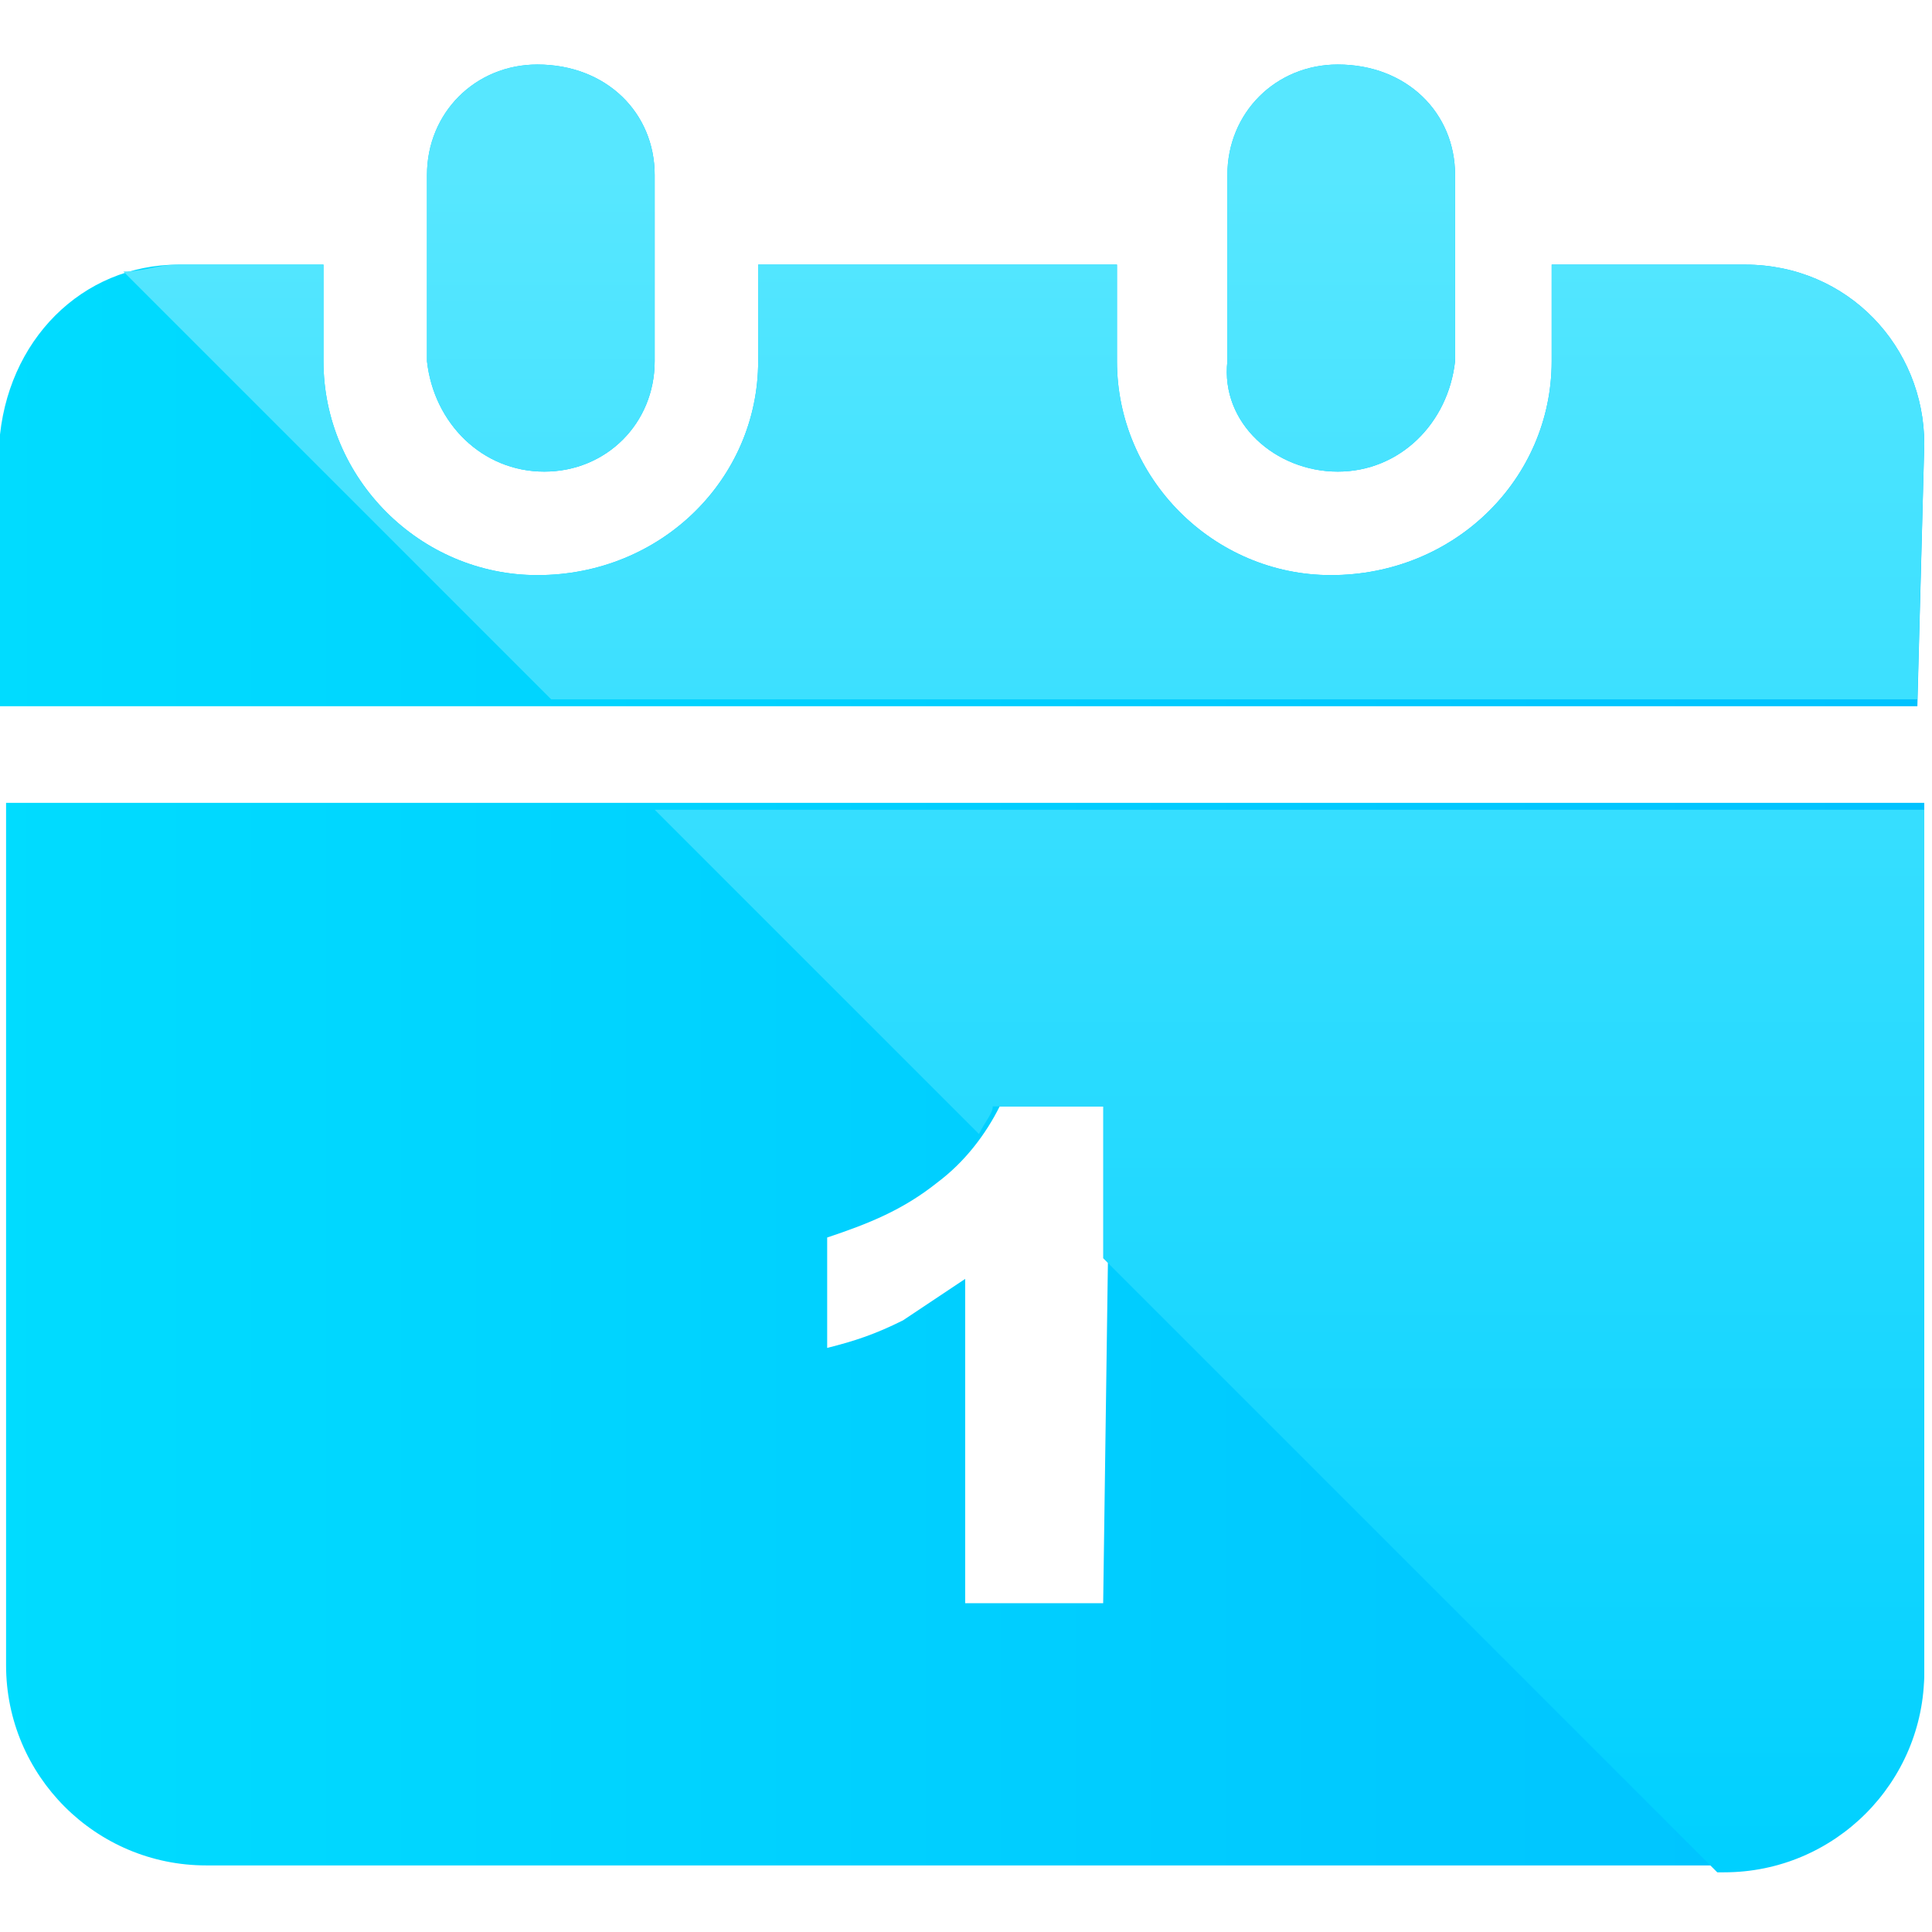
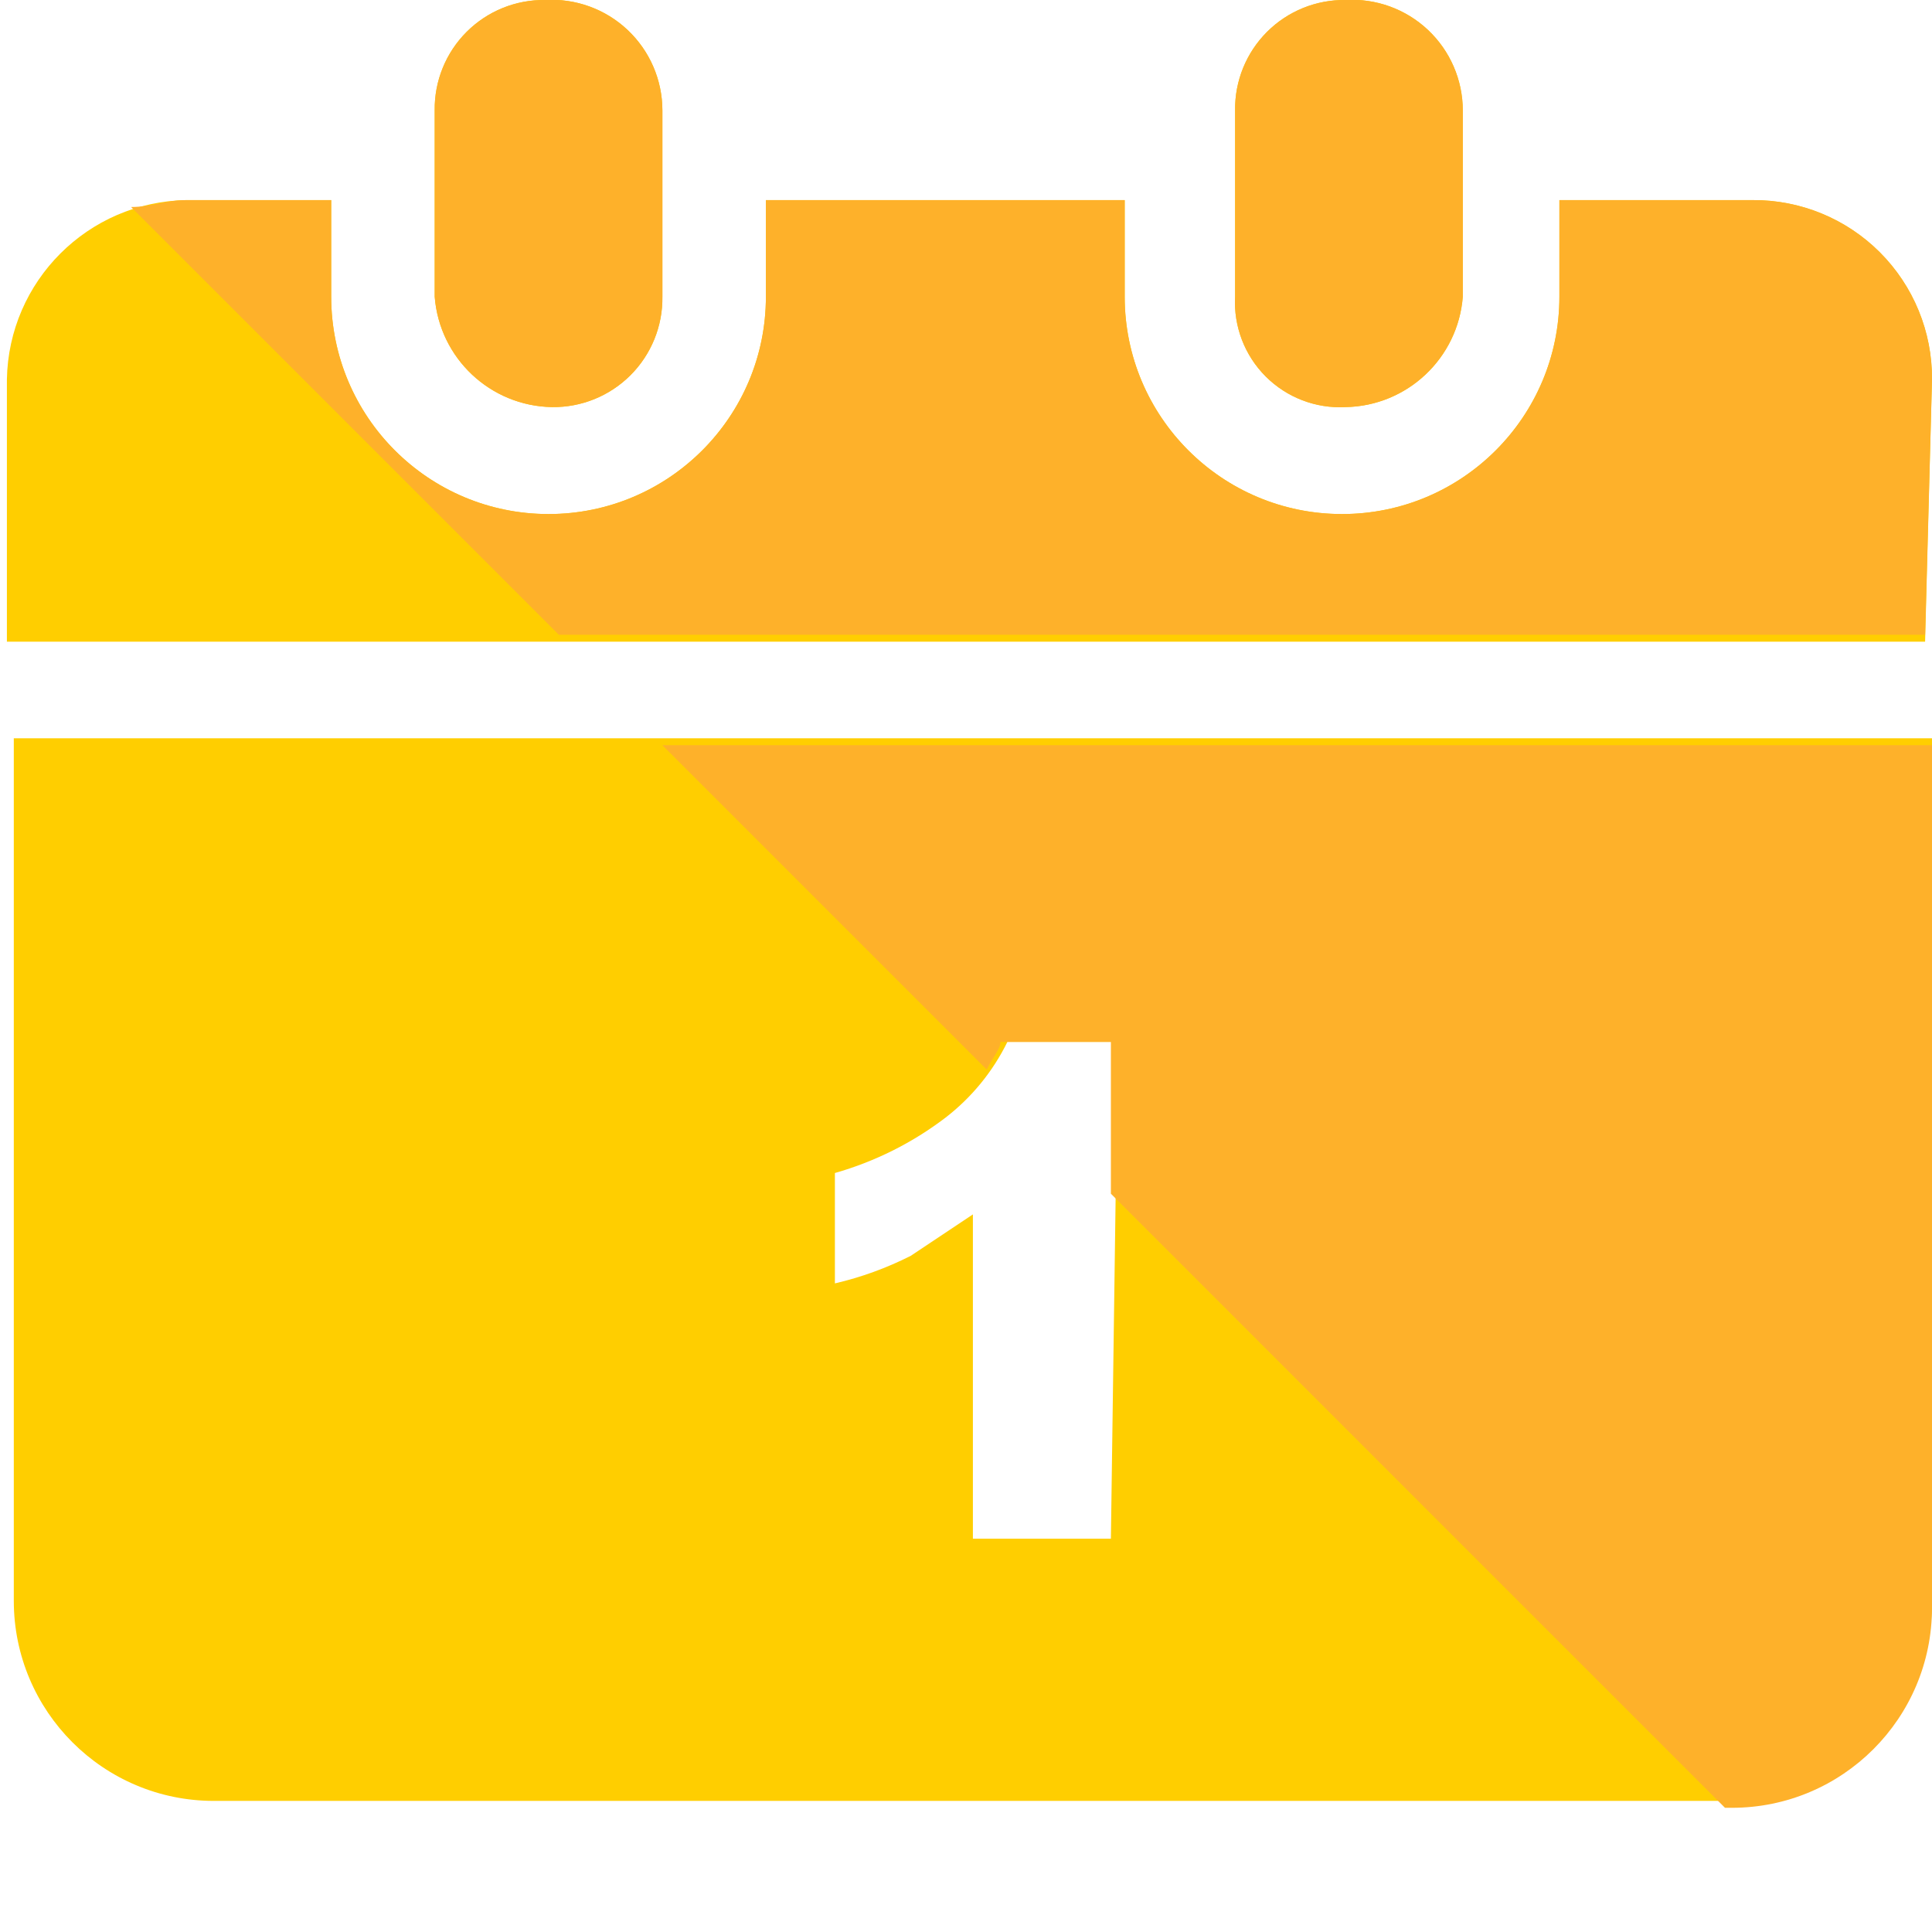
- <svg xmlns="http://www.w3.org/2000/svg" version="1.1" id="圖層_1" x="0px" y="0px" viewBox="0 0 28 28" style="enable-background:new 0 0 28 28;" xml:space="preserve">
-   <style type="text/css">
- 	.st0{fill:url(#Path_622_1_);}
- 	.st1{fill:url(#Path_623_1_);}
- 	.st2{fill:url(#Path_624_1_);}
- 	.st3{fill:url(#Path_625_1_);}
- 	.st4{fill:url(#Path_626_1_);}
- 	.st5{fill:url(#Path_627_1_);}
- 	.st6{fill:url(#Path_628_1_);}
- 	.st7{fill:url(#Path_629_1_);}
- </style>
-   <g id="Group_728" transform="translate(-1070.512 -810.865)">
-     <g id="Group_726">
-       <linearGradient id="Path_622_1_" gradientUnits="userSpaceOnUse" x1="159.604" y1="1331.164" x2="160.604" y2="1331.164" gradientTransform="matrix(27.8 0 0 -15.41 -3366.393 21343.426)">
-         <stop offset="0" style="stop-color:#00DCFF" />
-         <stop offset="1" style="stop-color:#00C2FF" />
-       </linearGradient>
-       <path id="Path_622" class="st0" d="M1070.6,822.5V835c0,1.6,1.3,2.9,2.9,2.9l0,0h22c1.6,0,2.9-1.3,2.9-2.9v0v-12.5H1070.6z     M1086.5,834.1h-2v-4.7c-0.3,0.2-0.6,0.4-0.9,0.6c-0.4,0.2-0.7,0.3-1.1,0.4v-1.6c0.6-0.2,1.1-0.4,1.6-0.8c0.4-0.3,0.7-0.7,0.9-1.1    h1.6L1086.5,834.1z" />
-       <linearGradient id="Path_623_1_" gradientUnits="userSpaceOnUse" x1="413.013" y1="1276.691" x2="414.013" y2="1276.691" gradientTransform="matrix(3.2881 0 0 -5.9363 -281.2617 8393.635)">
-         <stop offset="0" style="stop-color:#00DCFF" />
-         <stop offset="1" style="stop-color:#00C2FF" />
-       </linearGradient>
-       <path id="Path_623" class="st1" d="M1078.4,817.7L1078.4,817.7c0.9,0,1.6-0.7,1.6-1.6v-2.7c0-0.9-0.7-1.6-1.7-1.6    c-0.9,0-1.6,0.7-1.6,1.6v2.7C1076.8,817,1077.5,817.7,1078.4,817.7C1078.4,817.7,1078.4,817.7,1078.4,817.7z" />
-       <linearGradient id="Path_624_1_" gradientUnits="userSpaceOnUse" x1="159.604" y1="1282.319" x2="160.604" y2="1282.319" gradientTransform="matrix(27.8 0 0 -6.339 -3366.392 8946.502)">
-         <stop offset="0" style="stop-color:#00DCFF" />
-         <stop offset="1" style="stop-color:#00C2FF" />
-       </linearGradient>
-       <path id="Path_624" class="st2" d="M1098.4,817.3c0-1.4-1.1-2.6-2.6-2.6h-2.8v1.4c0,1.7-1.4,3.1-3.2,3.1c-1.7,0-3.1-1.4-3.1-3.1    v-1.4h-5.2v1.4c0,1.7-1.4,3.1-3.2,3.1c-1.7,0-3.1-1.4-3.1-3.1v-1.4h-2.1c-1.4,0-2.5,1.1-2.6,2.6v3.8h27.8L1098.4,817.3z" />
-       <linearGradient id="Path_625_1_" gradientUnits="userSpaceOnUse" x1="413.013" y1="1276.691" x2="414.013" y2="1276.691" gradientTransform="matrix(3.2881 0 0 -5.9363 -269.7829 8393.635)">
-         <stop offset="0" style="stop-color:#00DCFF" />
-         <stop offset="1" style="stop-color:#00C2FF" />
-       </linearGradient>
-       <path id="Path_625" class="st3" d="M1089.9,817.7L1089.9,817.7c0.9,0,1.6-0.7,1.7-1.6v-2.7c0-0.9-0.7-1.6-1.7-1.6    c-0.9,0-1.6,0.7-1.6,1.6v2.7C1088.2,817,1089,817.7,1089.9,817.7C1089.9,817.7,1089.9,817.7,1089.9,817.7z" />
-     </g>
-     <g id="Group_727">
-       <linearGradient id="Path_626_1_" gradientUnits="userSpaceOnUse" x1="177.529" y1="1330.67" x2="177.529" y2="1332.262" gradientTransform="matrix(18.379 0 0 -15.41 -2173.585 21343.426)">
-         <stop offset="0" style="stop-color:#00D0FF" />
-         <stop offset="1" style="stop-color:#57E7FF" />
-       </linearGradient>
-       <path id="Path_626" class="st4" d="M1084.9,826.9h1.6v2.2l8.9,8.9h0.1c1.6,0,2.9-1.3,2.9-2.9v0v-12.5H1080l4.7,4.7    C1084.8,827.1,1084.9,827,1084.9,826.9z" />
-       <linearGradient id="Path_627_1_" gradientUnits="userSpaceOnUse" x1="413.513" y1="1272.799" x2="413.513" y2="1276.936" gradientTransform="matrix(3.2881 0 0 -5.9363 -281.2619 8393.635)">
-         <stop offset="0" style="stop-color:#00D0FF" />
-         <stop offset="1" style="stop-color:#57E7FF" />
-       </linearGradient>
-       <path id="Path_627" class="st5" d="M1078.4,817.7L1078.4,817.7c0.9,0,1.6-0.7,1.6-1.6v-2.7c0-0.9-0.7-1.6-1.7-1.6    c-0.9,0-1.6,0.7-1.6,1.6v2.7C1076.8,817,1077.5,817.7,1078.4,817.7C1078.4,817.7,1078.4,817.7,1078.4,817.7z" />
-       <linearGradient id="Path_628_1_" gradientUnits="userSpaceOnUse" x1="162.406" y1="1279.159" x2="162.406" y2="1283.029" gradientTransform="matrix(26.0369 0 0 -6.338 -3143.155 8945.168)">
-         <stop offset="0" style="stop-color:#00D0FF" />
-         <stop offset="1" style="stop-color:#57E7FF" />
-       </linearGradient>
-       <path id="Path_628" class="st6" d="M1098.4,817.3c0-1.4-1.1-2.6-2.6-2.6h-2.8v1.4c0,1.7-1.4,3.1-3.2,3.1c-1.7,0-3.1-1.4-3.1-3.1    v-1.4h-5.2v1.4c0,1.7-1.4,3.1-3.2,3.1c-1.7,0-3.1-1.4-3.1-3.1v-1.4h-2.1c-0.3,0-0.5,0.1-0.8,0.1l6.2,6.2h19.8L1098.4,817.3z" />
-       <linearGradient id="Path_629_1_" gradientUnits="userSpaceOnUse" x1="413.513" y1="1272.799" x2="413.513" y2="1276.936" gradientTransform="matrix(3.2881 0 0 -5.9363 -269.7838 8393.635)">
-         <stop offset="0" style="stop-color:#00D0FF" />
-         <stop offset="1" style="stop-color:#57E7FF" />
-       </linearGradient>
-       <path id="Path_629" class="st7" d="M1089.9,817.7L1089.9,817.7c0.9,0,1.6-0.7,1.7-1.6v-2.7c0-0.9-0.7-1.6-1.7-1.6    c-0.9,0-1.6,0.7-1.6,1.6v2.7C1088.2,817,1089,817.7,1089.9,817.7C1089.9,817.7,1089.9,817.7,1089.9,817.7z" />
+ <svg xmlns="http://www.w3.org/2000/svg" xmlns:xlink="http://www.w3.org/1999/xlink" width="28" height="28" viewBox="0 0 28 28">
+   <defs>
+     <linearGradient id="linear-gradient" x1="-32.77" y1="33.03" x2="-32.734" y2="33.03" gradientUnits="objectBoundingBox">
+       <stop offset="0" stop-color="#ffe200" />
+       <stop offset="1" stop-color="#ffce00" />
+     </linearGradient>
+     <linearGradient id="linear-gradient-2" x1="-201.122" y1="78.795" x2="-200.819" y2="78.795" xlink:href="#linear-gradient" />
+     <linearGradient id="linear-gradient-3" x1="-32.649" y1="73.066" x2="-32.613" y2="73.066" xlink:href="#linear-gradient" />
+     <linearGradient id="linear-gradient-4" x1="-204.106" y1="78.795" x2="-203.804" y2="78.795" xlink:href="#linear-gradient" />
+     <clipPath id="clip-Artboard_4">
+       <rect width="28" height="28" />
+     </clipPath>
+   </defs>
+   <g id="Artboard_4" data-name="Artboard – 4" clip-path="url(#clip-Artboard_4)">
+     <g id="Group_728" transform="translate(-1070.4 -811.8)">
+       <g id="Group_726">
+         <path id="Path_622" d="M1070.6,822.5V835a2.9,2.9,0,0,0,2.9,2.9h22a2.9,2.9,0,0,0,2.9-2.9h0V822.5Zm15.9,11.6h-2v-4.7l-.9.6a4.876,4.876,0,0,1-1.1.4v-1.6a4.813,4.813,0,0,0,1.6-.8,3.127,3.127,0,0,0,.9-1.1h1.6Z" fill="url(#linear-gradient)" />
+         <path id="Path_623" d="M1078.4,817.7h0a1.579,1.579,0,0,0,1.6-1.6v-2.7a1.605,1.605,0,0,0-1.7-1.6,1.579,1.579,0,0,0-1.6,1.6v2.7a1.735,1.735,0,0,0,1.7,1.6Z" fill="url(#linear-gradient-2)" />
+         <path id="Path_624" d="M1098.4,817.3a2.582,2.582,0,0,0-2.6-2.6H1093v1.4a3.15,3.15,0,0,1-6.3,0v-1.4h-5.2v1.4a3.15,3.15,0,0,1-6.3,0v-1.4h-2.1a2.646,2.646,0,0,0-2.6,2.6v3.8h27.8Z" fill="url(#linear-gradient-3)" />
+         <path id="Path_625" d="M1089.9,817.7h0a1.735,1.735,0,0,0,1.7-1.6v-2.7a1.605,1.605,0,0,0-1.7-1.6,1.579,1.579,0,0,0-1.6,1.6v2.7a1.522,1.522,0,0,0,1.6,1.6Z" fill="url(#linear-gradient-4)" />
+       </g>
+       <g id="Group_727">
+         <path id="Path_626" d="M1084.9,826.9h1.6v2.2l8.9,8.9h.1a2.9,2.9,0,0,0,2.9-2.9h0V822.6H1080l4.7,4.7C1084.8,827.1,1084.9,827,1084.9,826.9Z" fill="#feb12a" />
+         <path id="Path_627" d="M1078.4,817.7h0a1.579,1.579,0,0,0,1.6-1.6v-2.7a1.605,1.605,0,0,0-1.7-1.6,1.579,1.579,0,0,0-1.6,1.6v2.7a1.735,1.735,0,0,0,1.7,1.6Z" fill="#feb12a" />
+         <path id="Path_628" d="M1098.4,817.3a2.582,2.582,0,0,0-2.6-2.6H1093v1.4a3.15,3.15,0,0,1-6.3,0v-1.4h-5.2v1.4a3.15,3.15,0,0,1-6.3,0v-1.4h-2.1c-.3,0-.5.1-.8.1l6.2,6.2h19.8Z" fill="#feb12a" />
+         <path id="Path_629" d="M1089.9,817.7h0a1.735,1.735,0,0,0,1.7-1.6v-2.7a1.605,1.605,0,0,0-1.7-1.6,1.579,1.579,0,0,0-1.6,1.6v2.7a1.522,1.522,0,0,0,1.6,1.6Z" fill="#feb12a" />
+       </g>
    </g>
  </g>
</svg>
